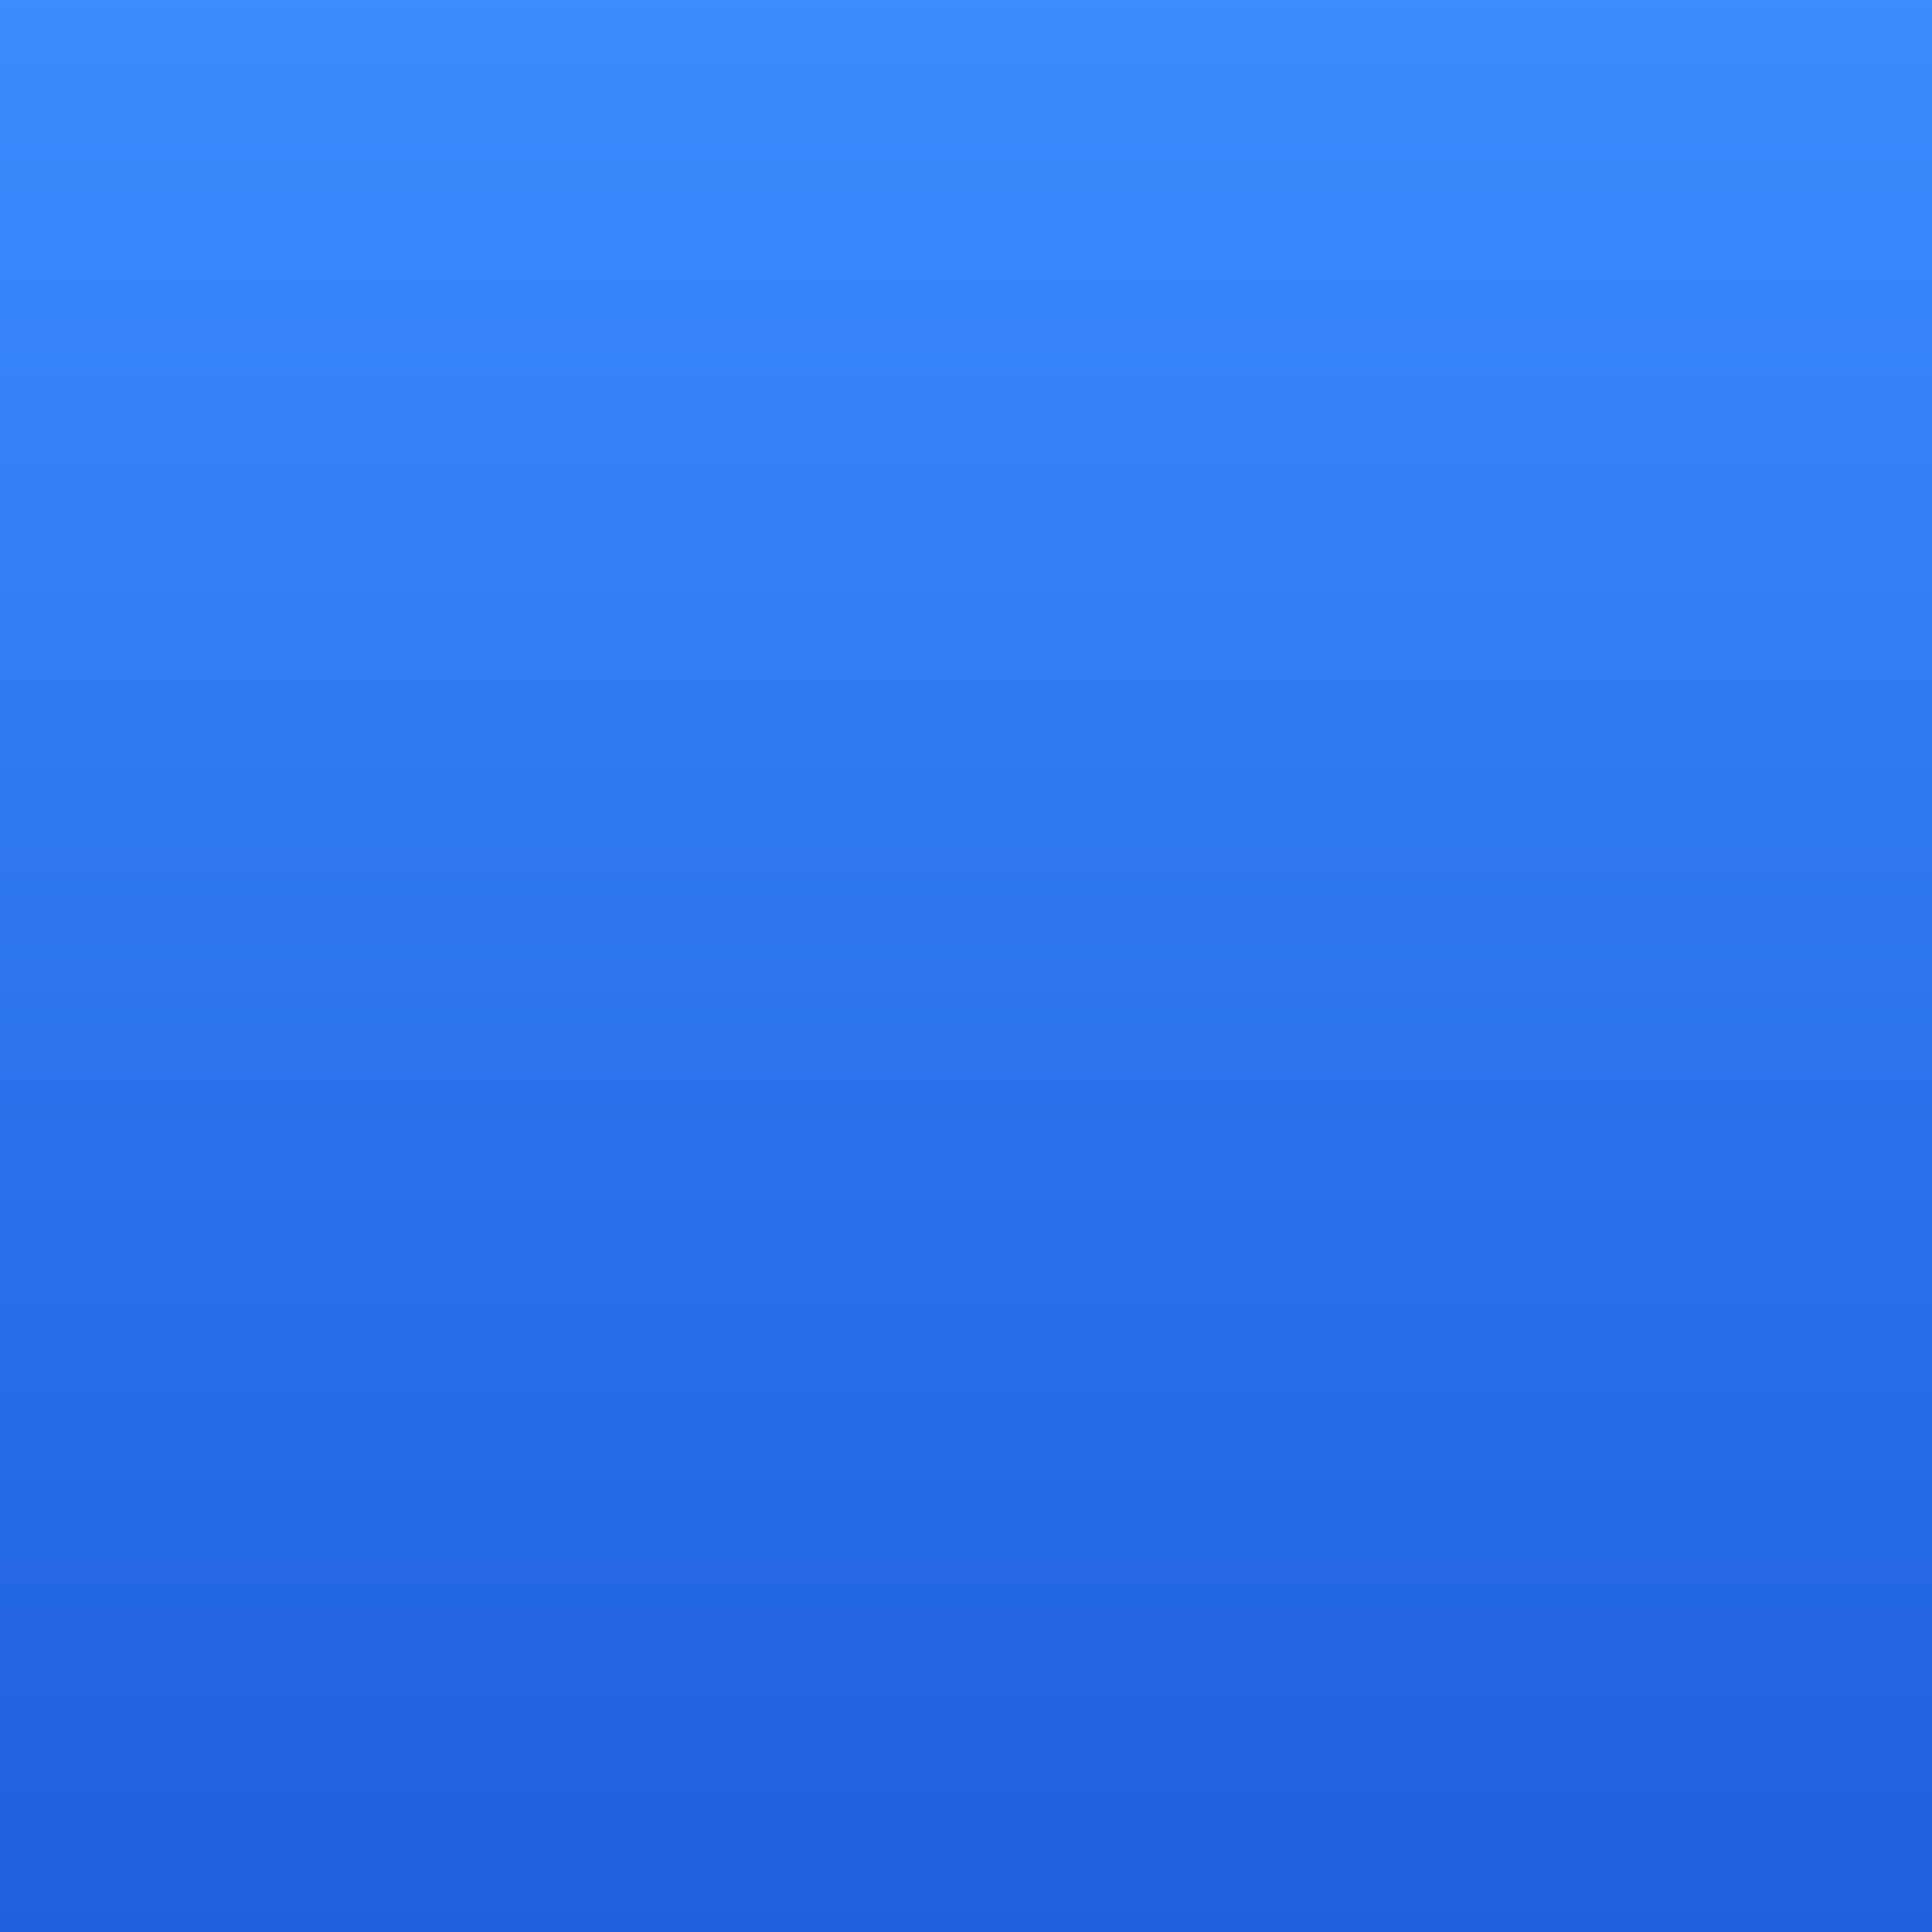
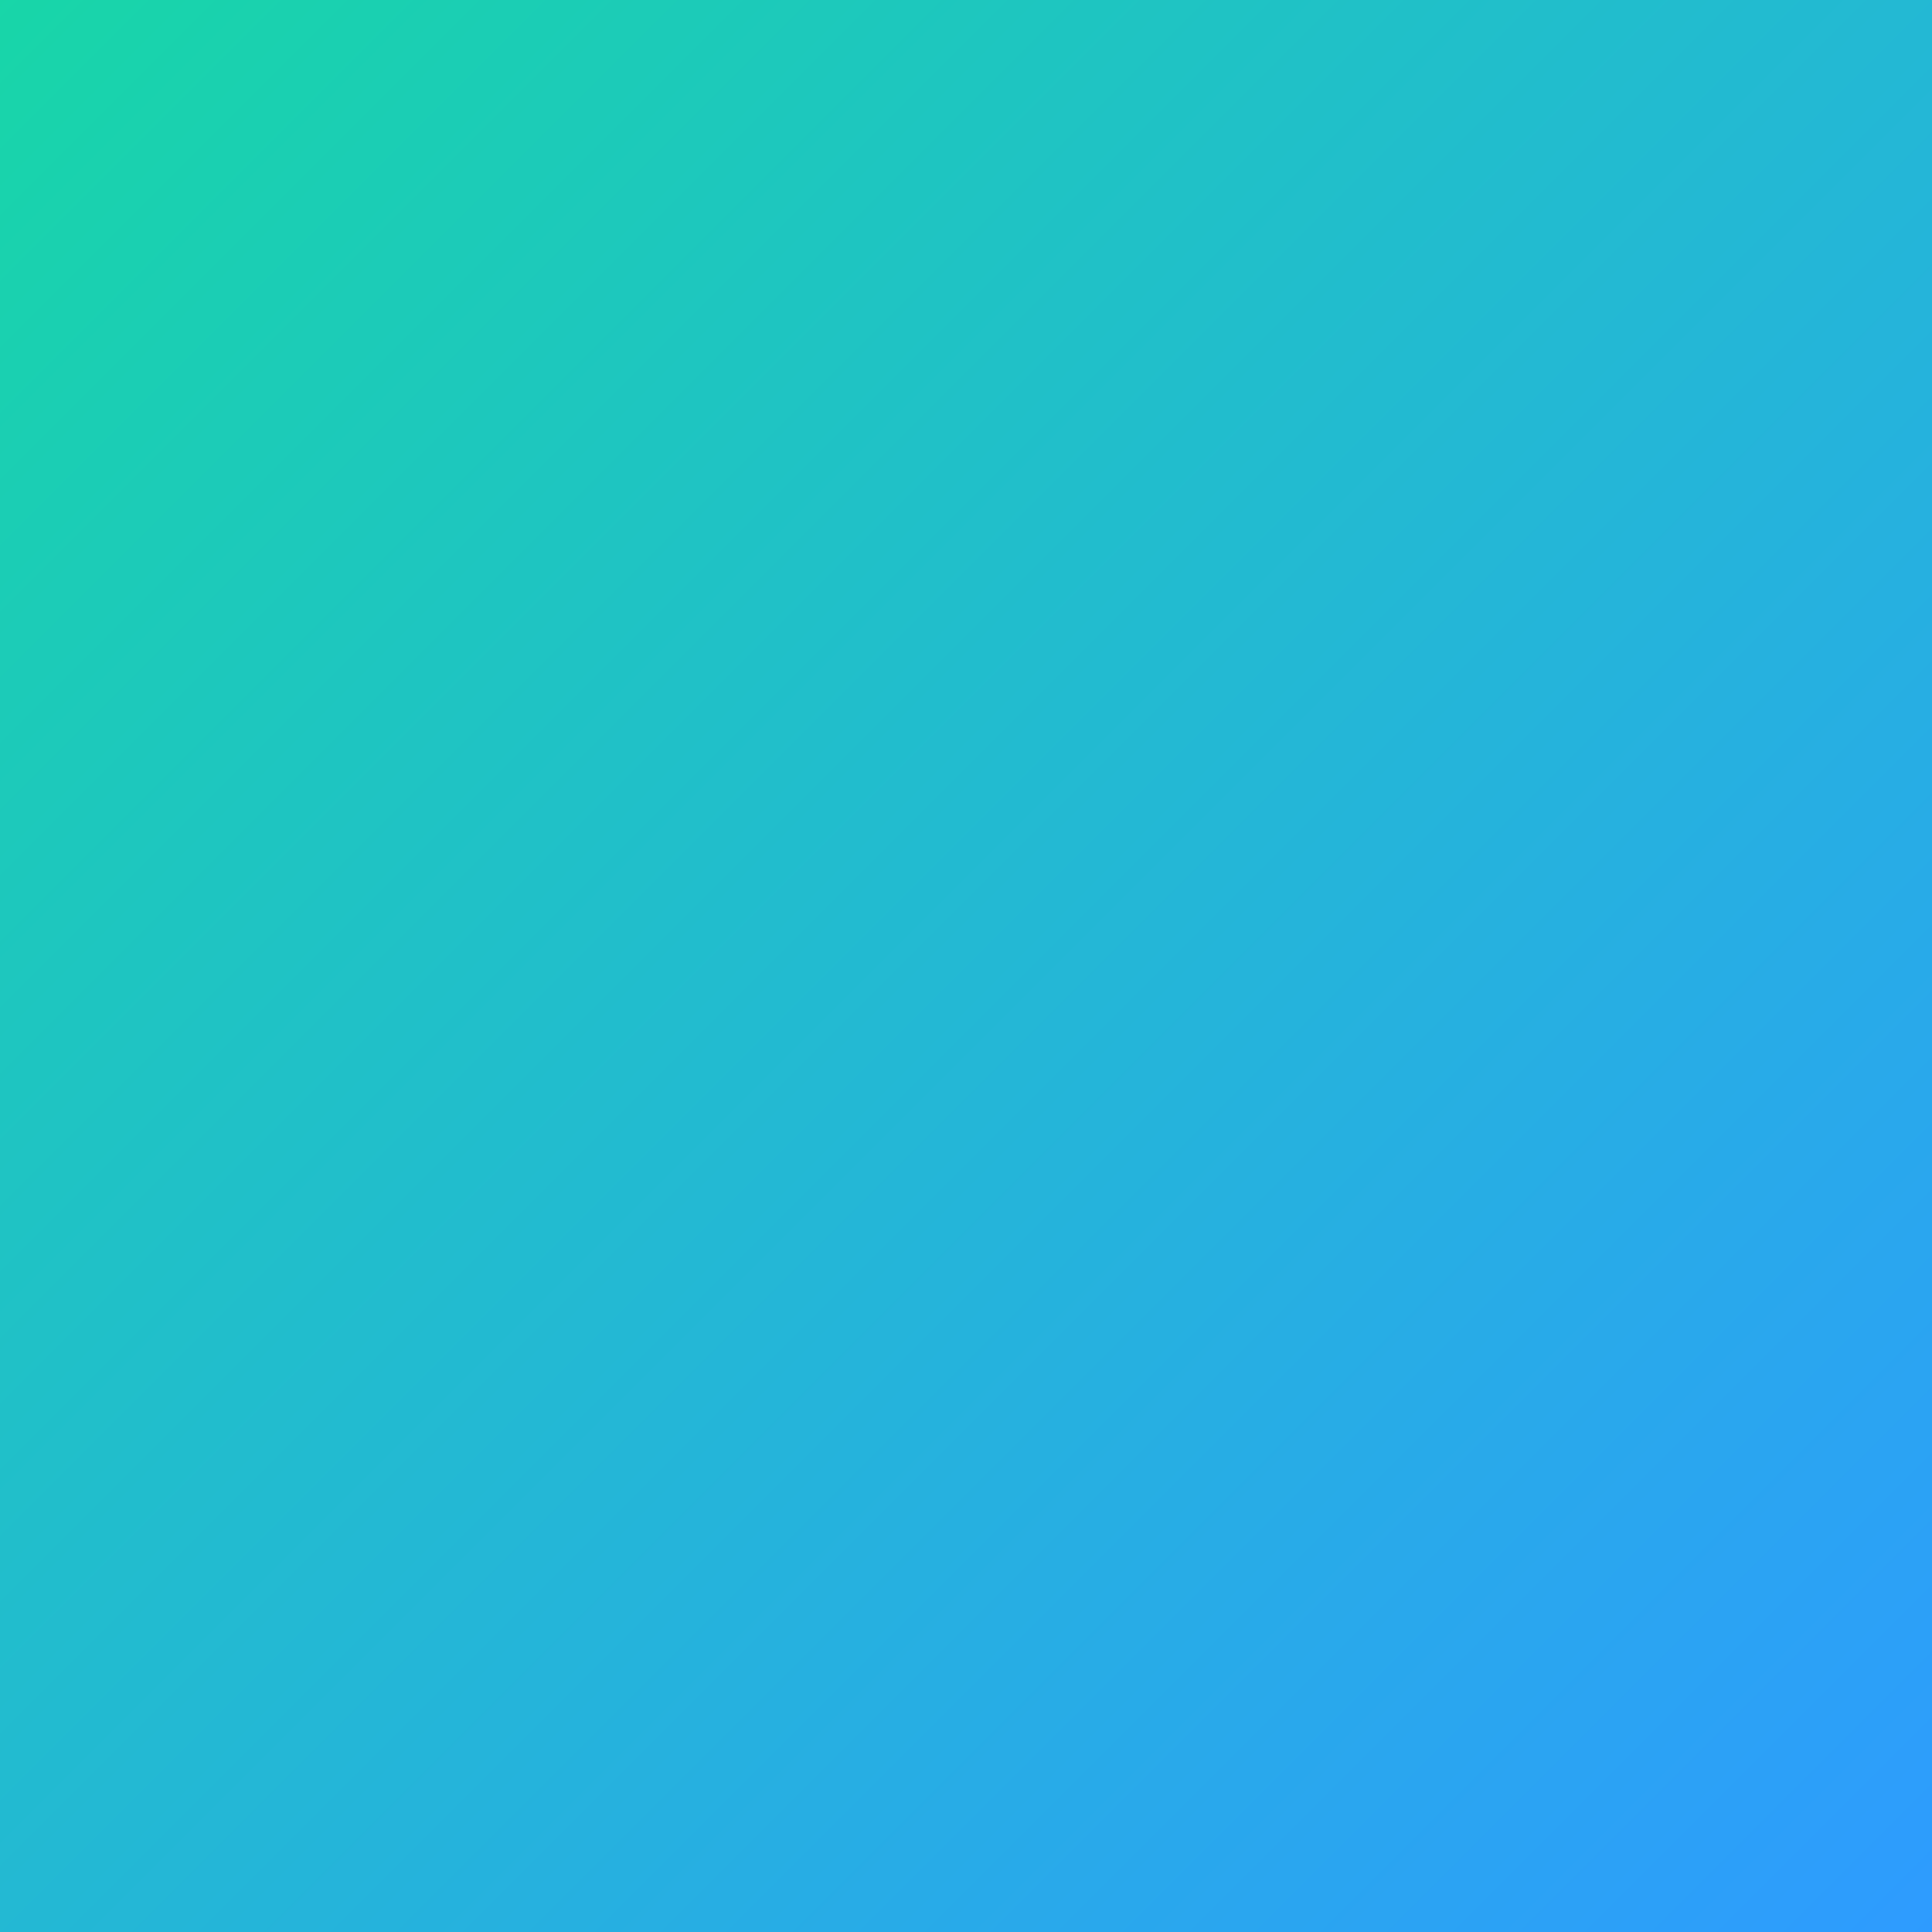
<svg xmlns="http://www.w3.org/2000/svg" viewBox="0 0 1024 1024">
  <defs>
-     <linearGradient id="bg" x1="0" y1="0" x2="0" y2="1">
-       <stop offset="0" stop-color="#3D8BFF" />
-       <stop offset="1" stop-color="#1F5FE0" />
+     <linearGradient id="bg" x1="0" y1="0" x2="1" y2="1">
+       <stop offset="0" stop-color="#18D6A8" />
+       <stop offset="1" stop-color="#2E9BFF" />
    </linearGradient>
  </defs>
  <rect width="1024" height="1024" fill="url(#bg)" />
</svg>
